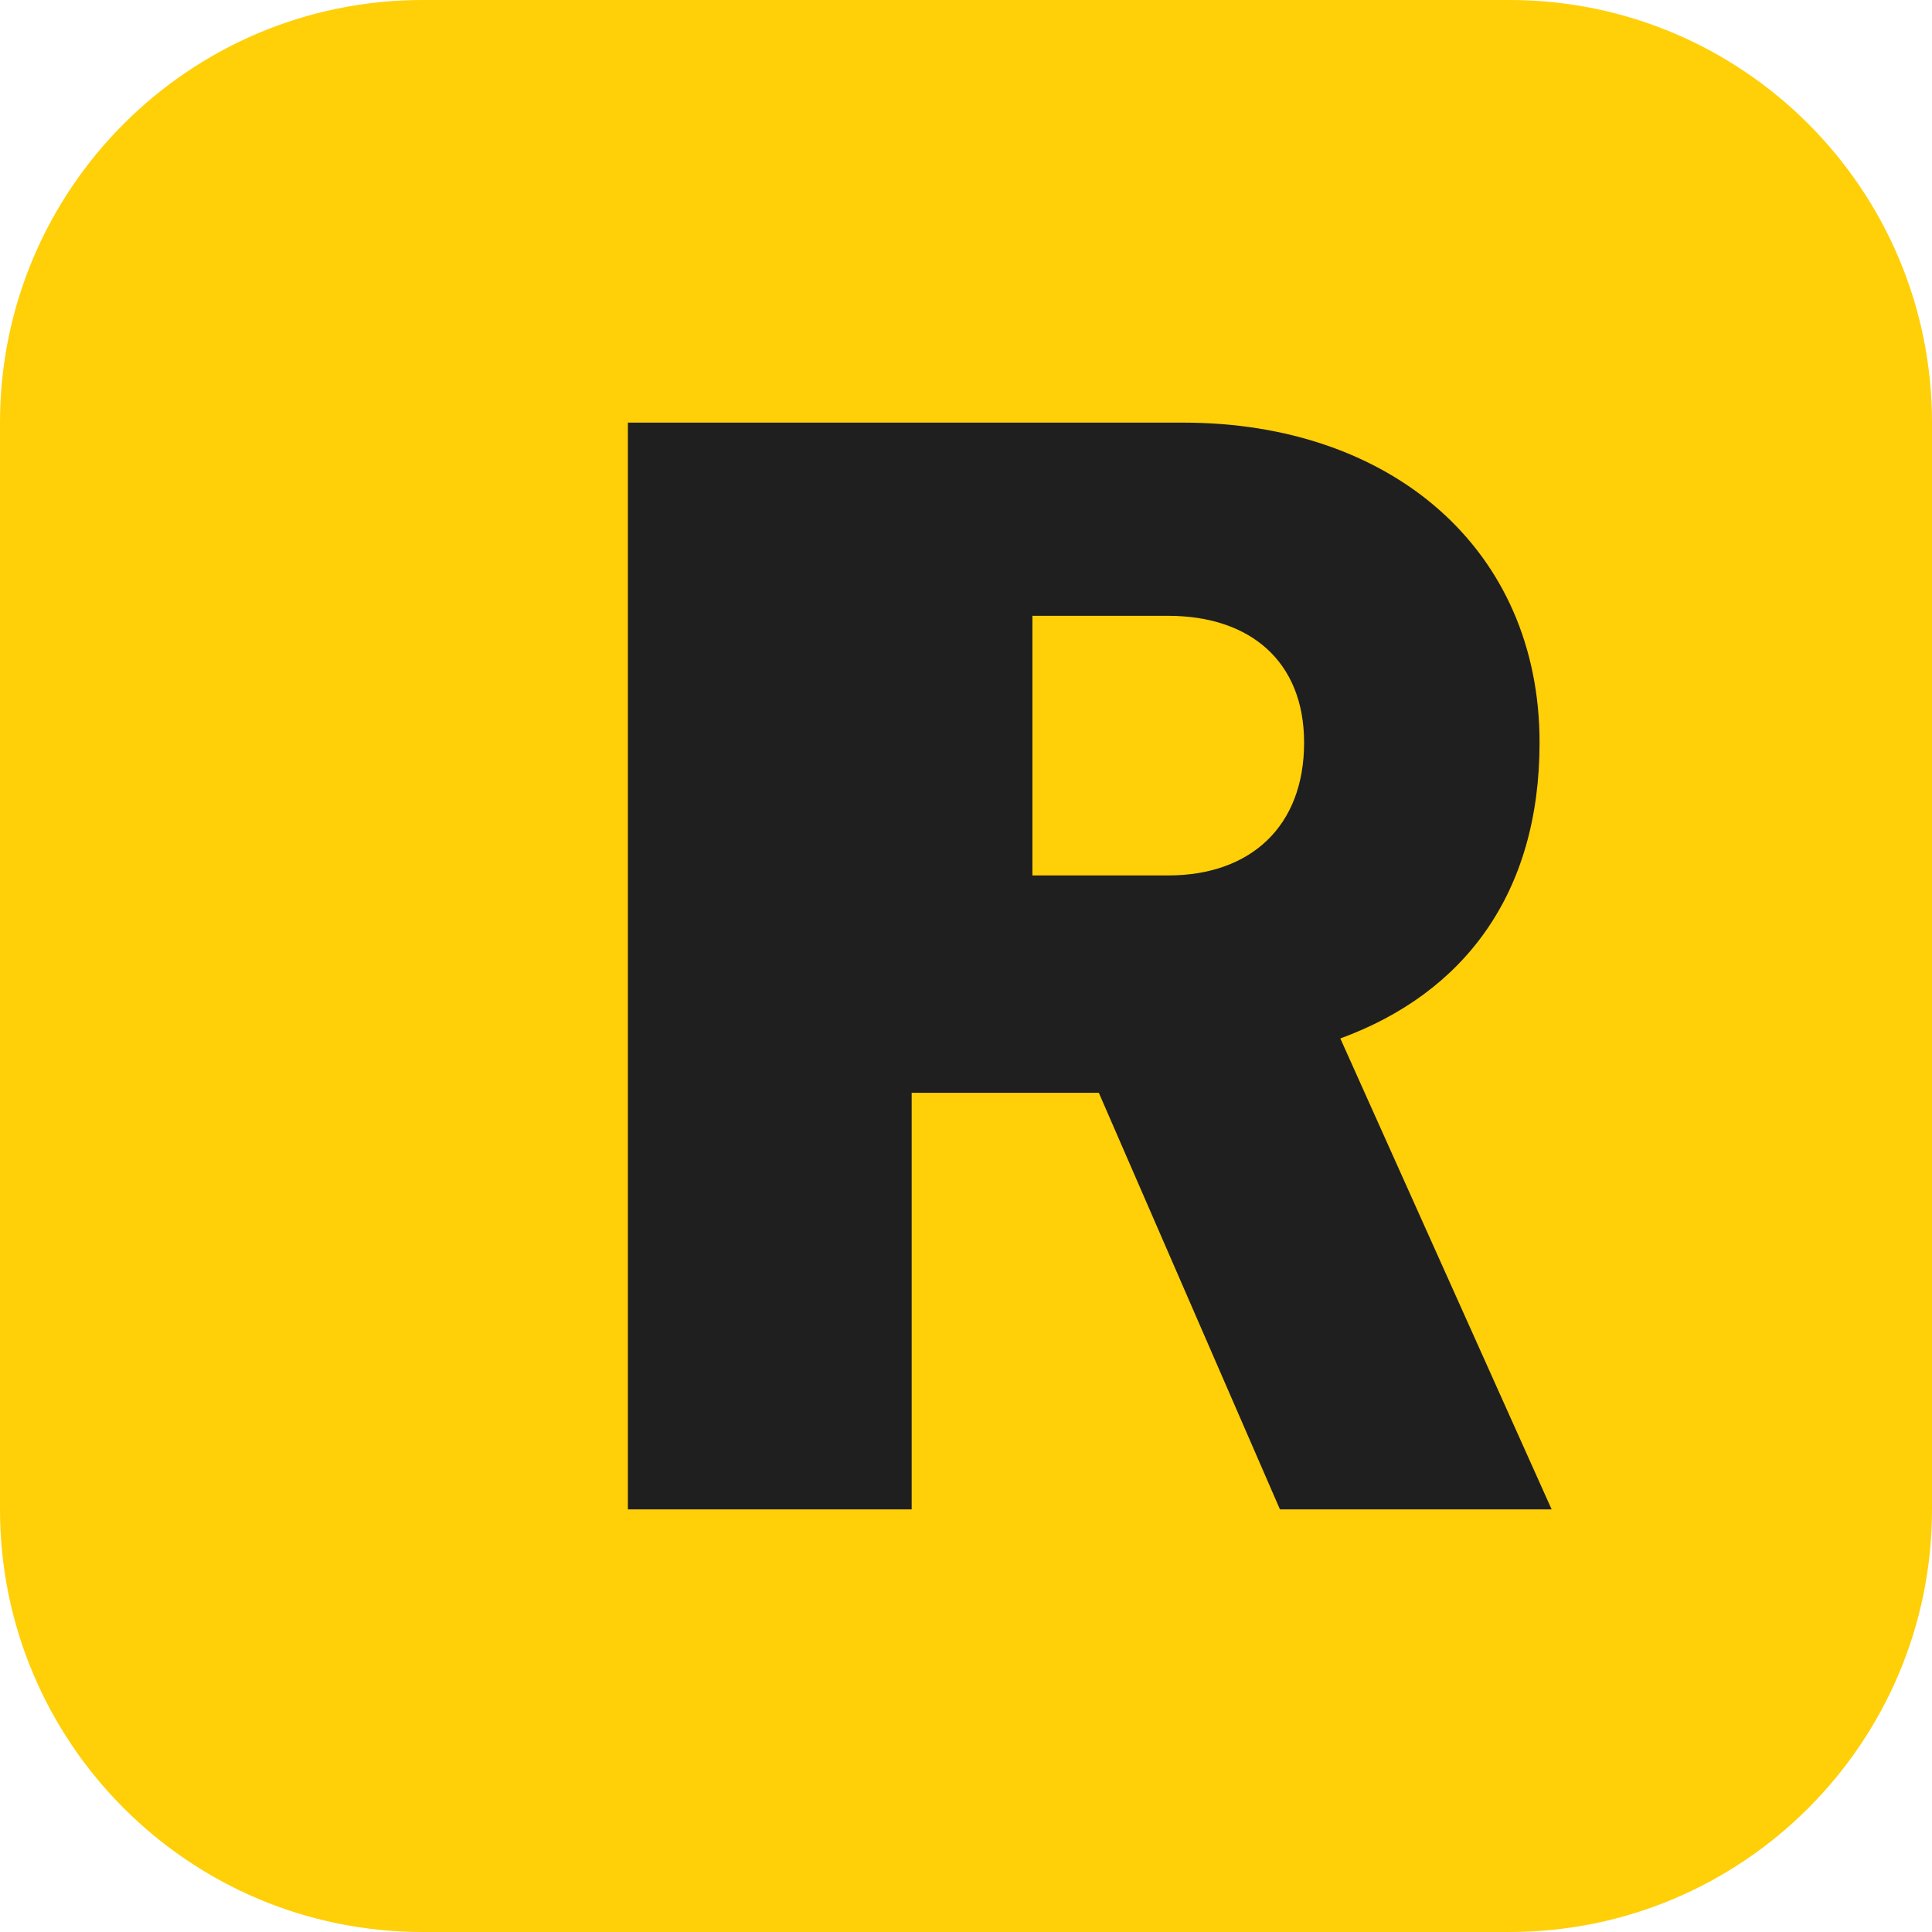
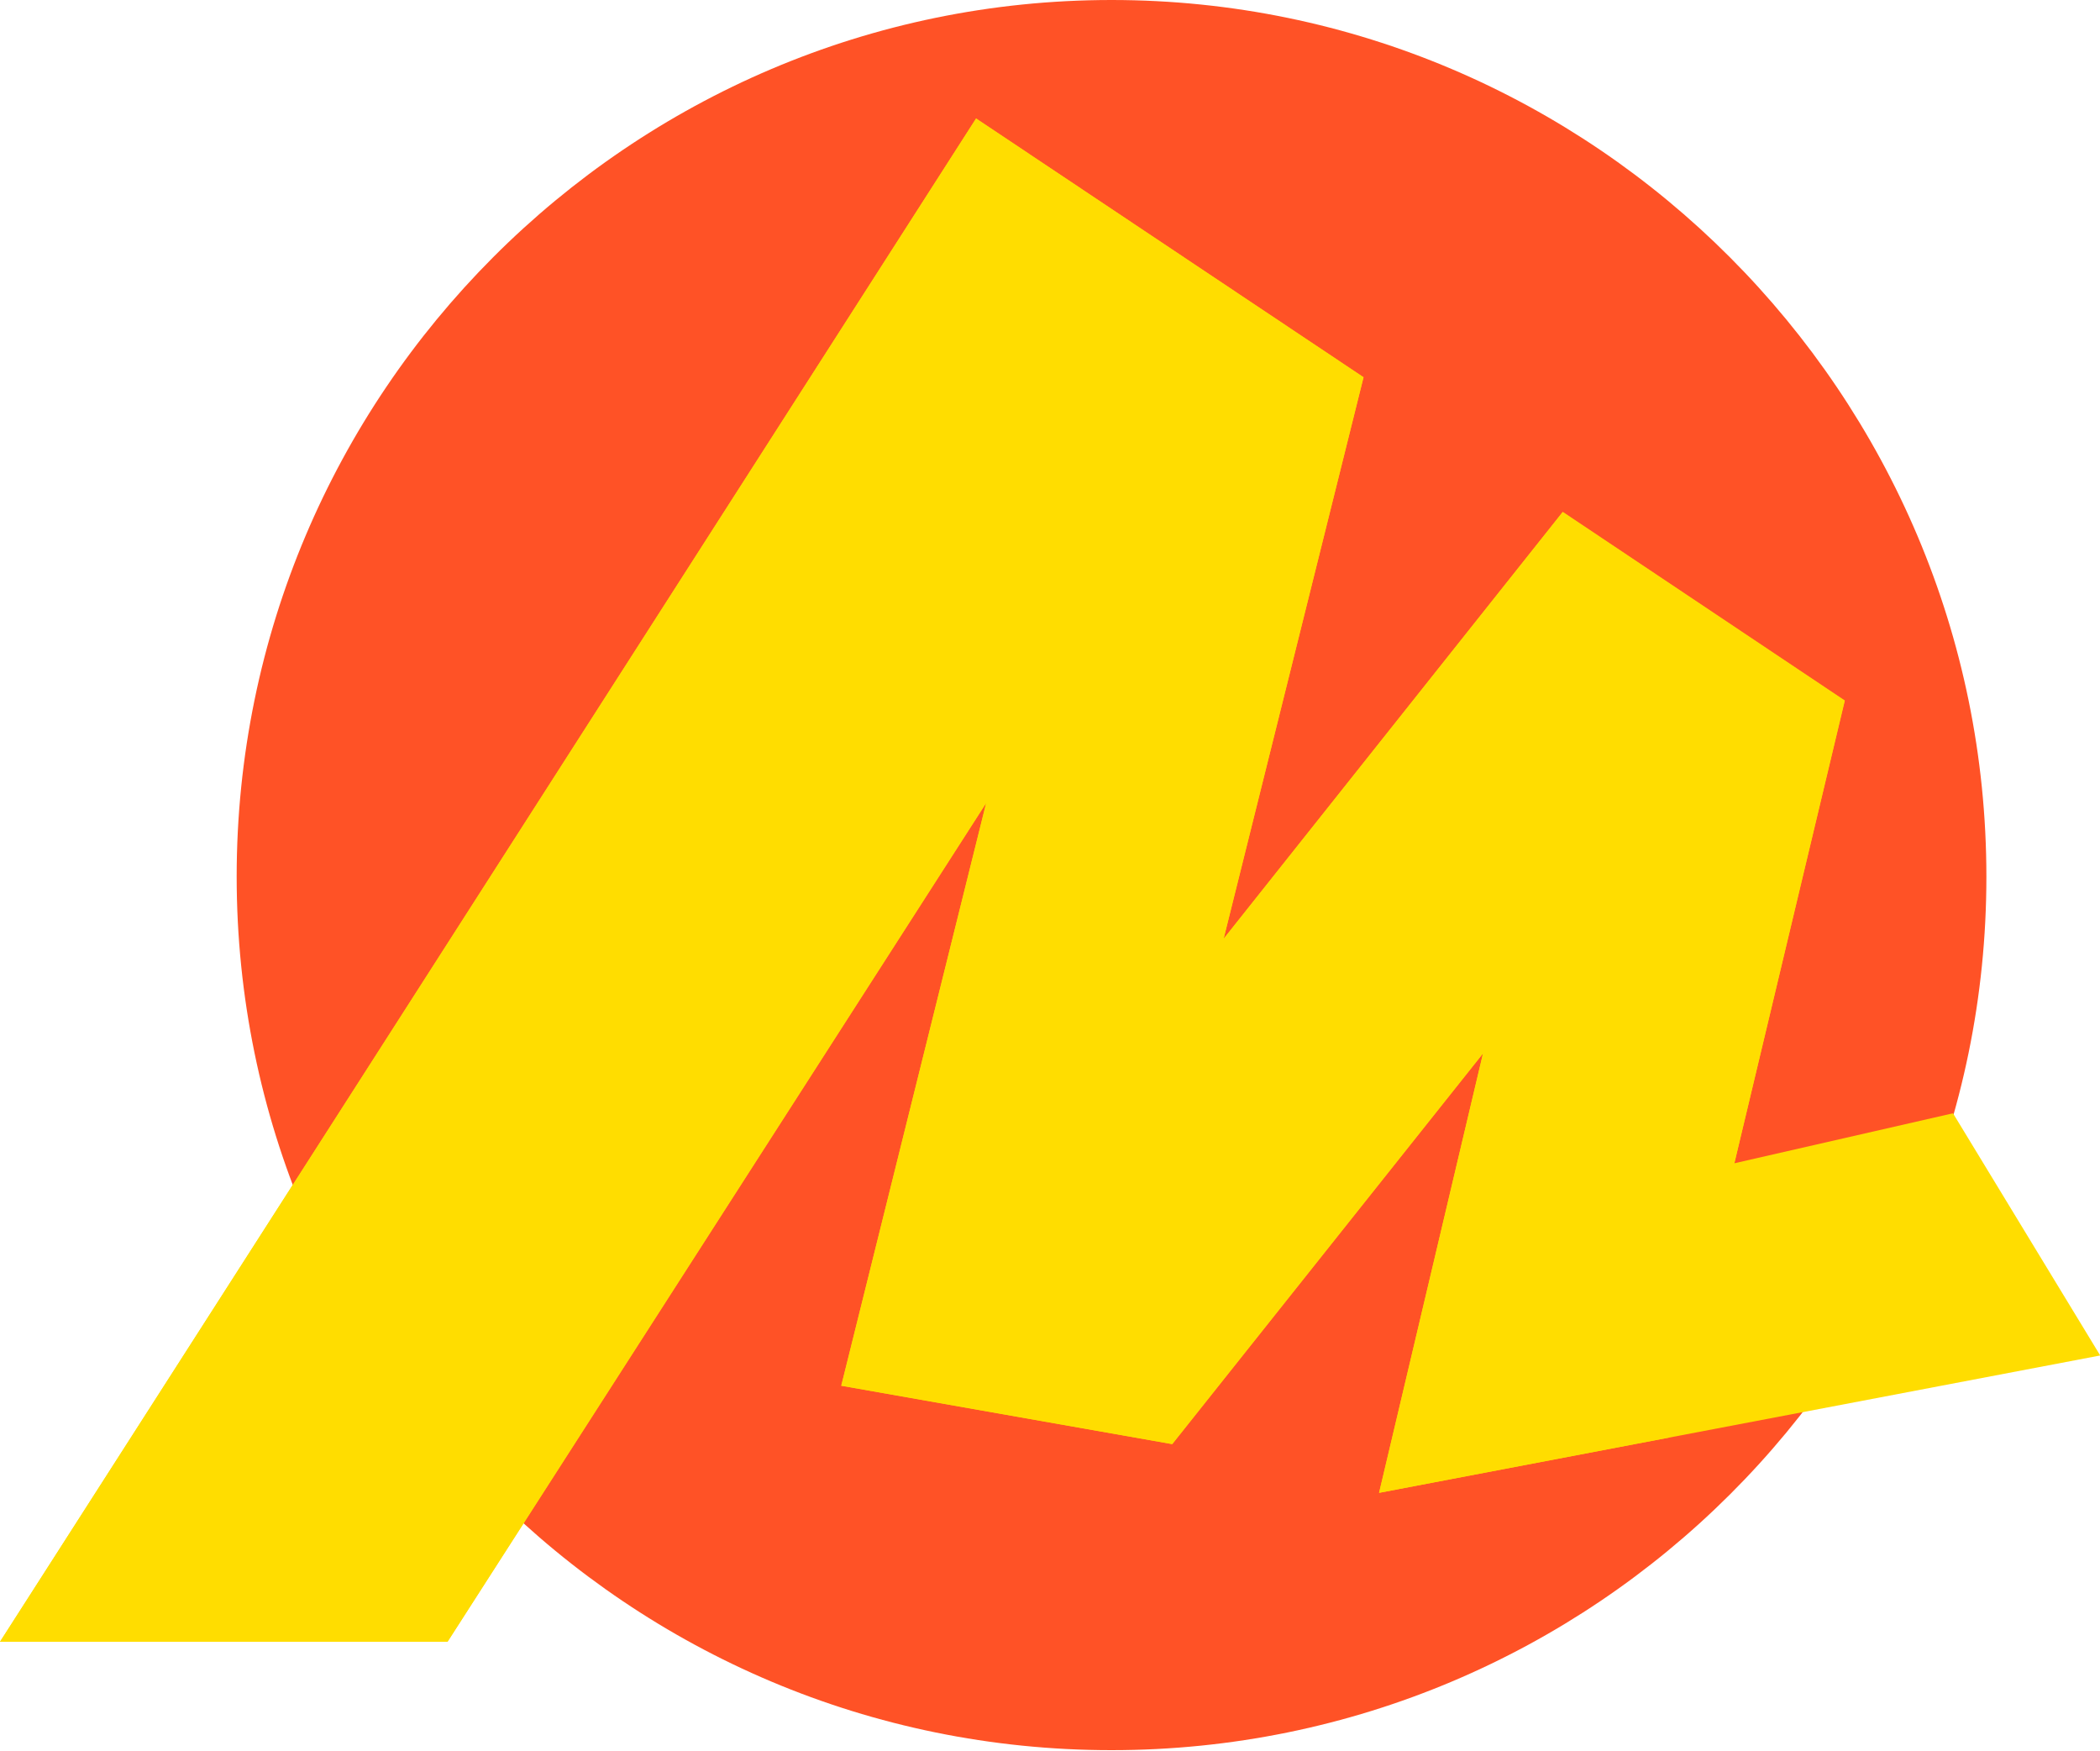
- <svg xmlns="http://www.w3.org/2000/svg" viewBox="0 0 64 64" role="img" aria-labelledby="title">
-   <rect width="64" height="64" rx="14" fill="#FFCF08" />
-   <path fill="#1F1F1F" d="M24.8 14h14.4c6.9 0 11.8 4.2 11.8 10.6 0 5-2.5 8.3-6.6 9.8l7 15.6h-9l-6-13.8h-6.2V50h-9.4V14zm13.9 15c2.7 0 4.5-1.6 4.5-4.4 0-2.7-1.8-4.2-4.5-4.2h-4.5V29h4.5z" />
+ <svg xmlns="http://www.w3.org/2000/svg" version="1.1" id="Слой_1" x="0px" y="0px" viewBox="0 0 1000 833.2" style="enable-background:new 0 0 1000 833.2;" xml:space="preserve">
+   <style type="text/css">
+ 	.st0{fill:#FF5226;}
+ 	.st1{fill:#FFDD00;}
+ </style>
+   <path class="st0" d="M529.3,833.2c-229.8,0-416.6-186.1-416.6-415.9C112.7,187.5,299.5,0,529.3,0c229.8,0,416.6,187.5,416.6,417.4  C945.9,647.2,759.1,833.2,529.3,833.2z" />
+   <path class="st1" d="M464.8,56.4L0,781.6h213.1l268.5-418l-6.6-3l-74.4,299.1l157.6,27.8l162-203.6l-8.8-4.4l-54.7,231.2l343.4-65.4  L930,530l-123.8,28.3l14.6,16.8l57.6-241.5l-134.3-89.8L568.4,464.9l8.7,4.4l72.2-289.7C649.3,179.6,464.8,56.4,464.8,56.4z" />
+   <path class="st1" d="M464.8,56.4L0,781.6h213.1l268.5-418l-6.6-3l-74.4,299.1l157.6,27.8l162-203.6l-8.8-4.4l-54.7,231.2l138-26.3  l83.8-350.9l-134.3-89.8L568.4,464.9l8.7,4.4l72.2-289.7C649.3,179.6,464.8,56.4,464.8,56.4z" />
</svg>
